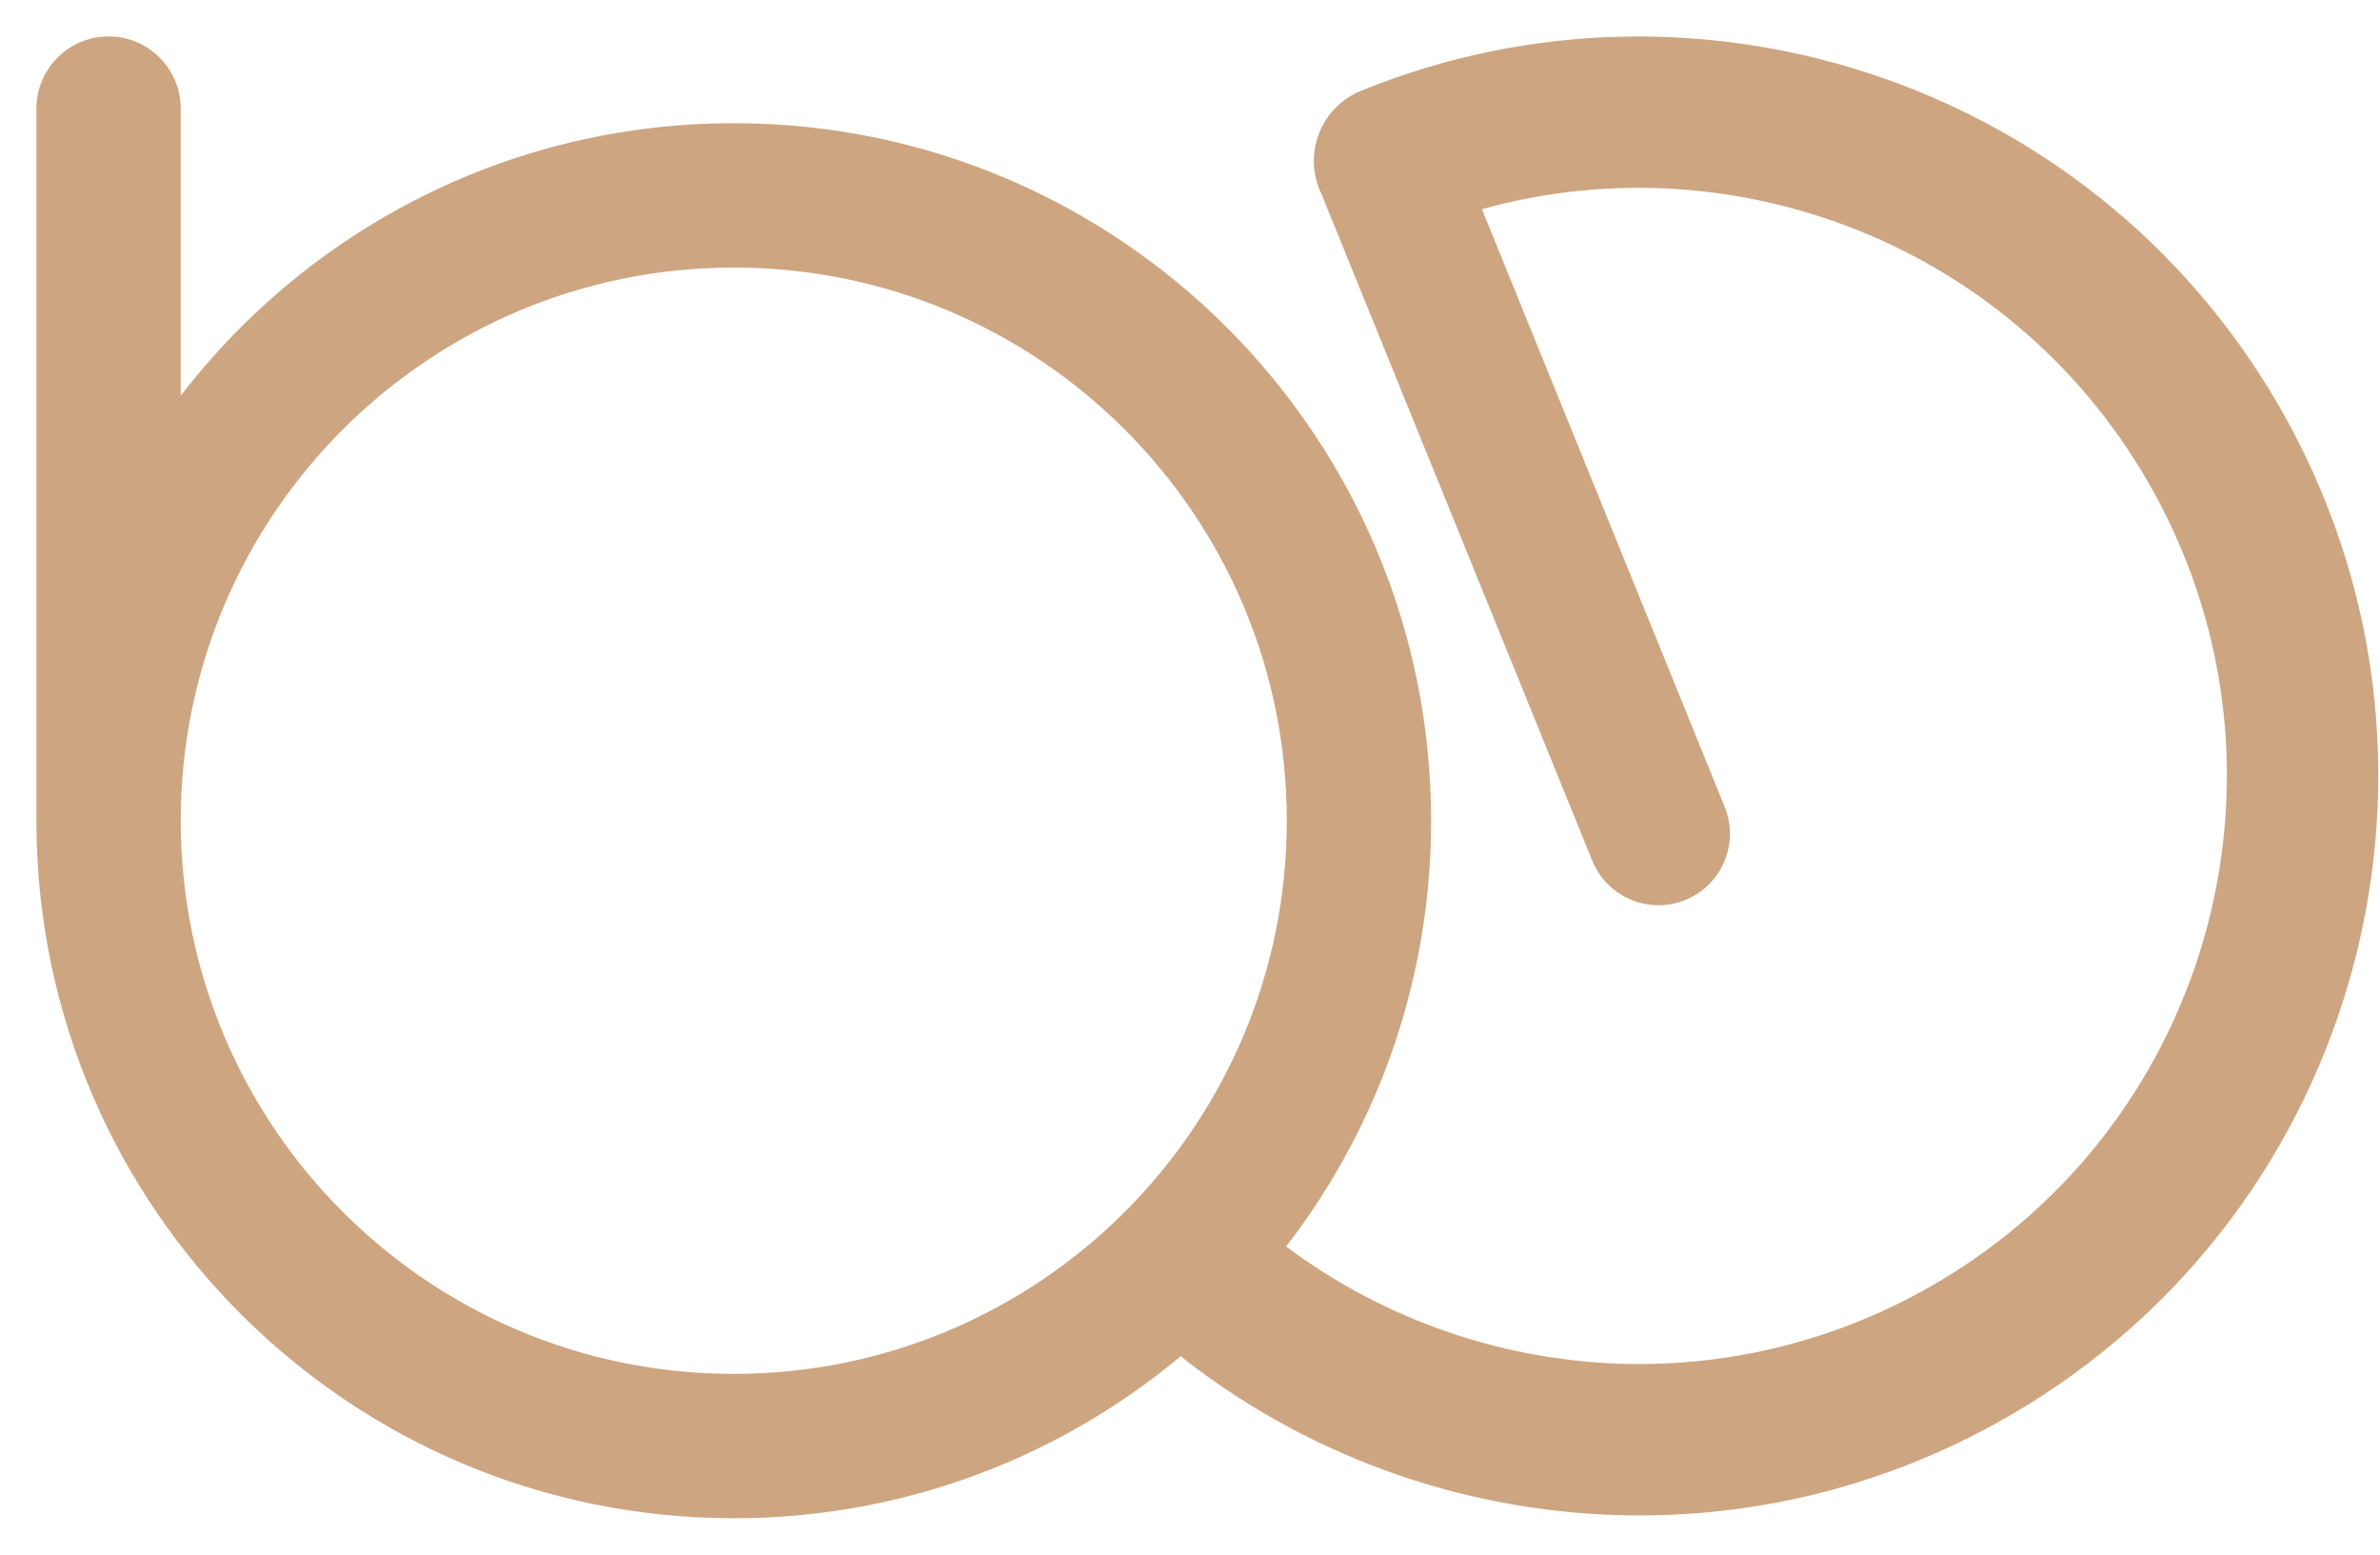
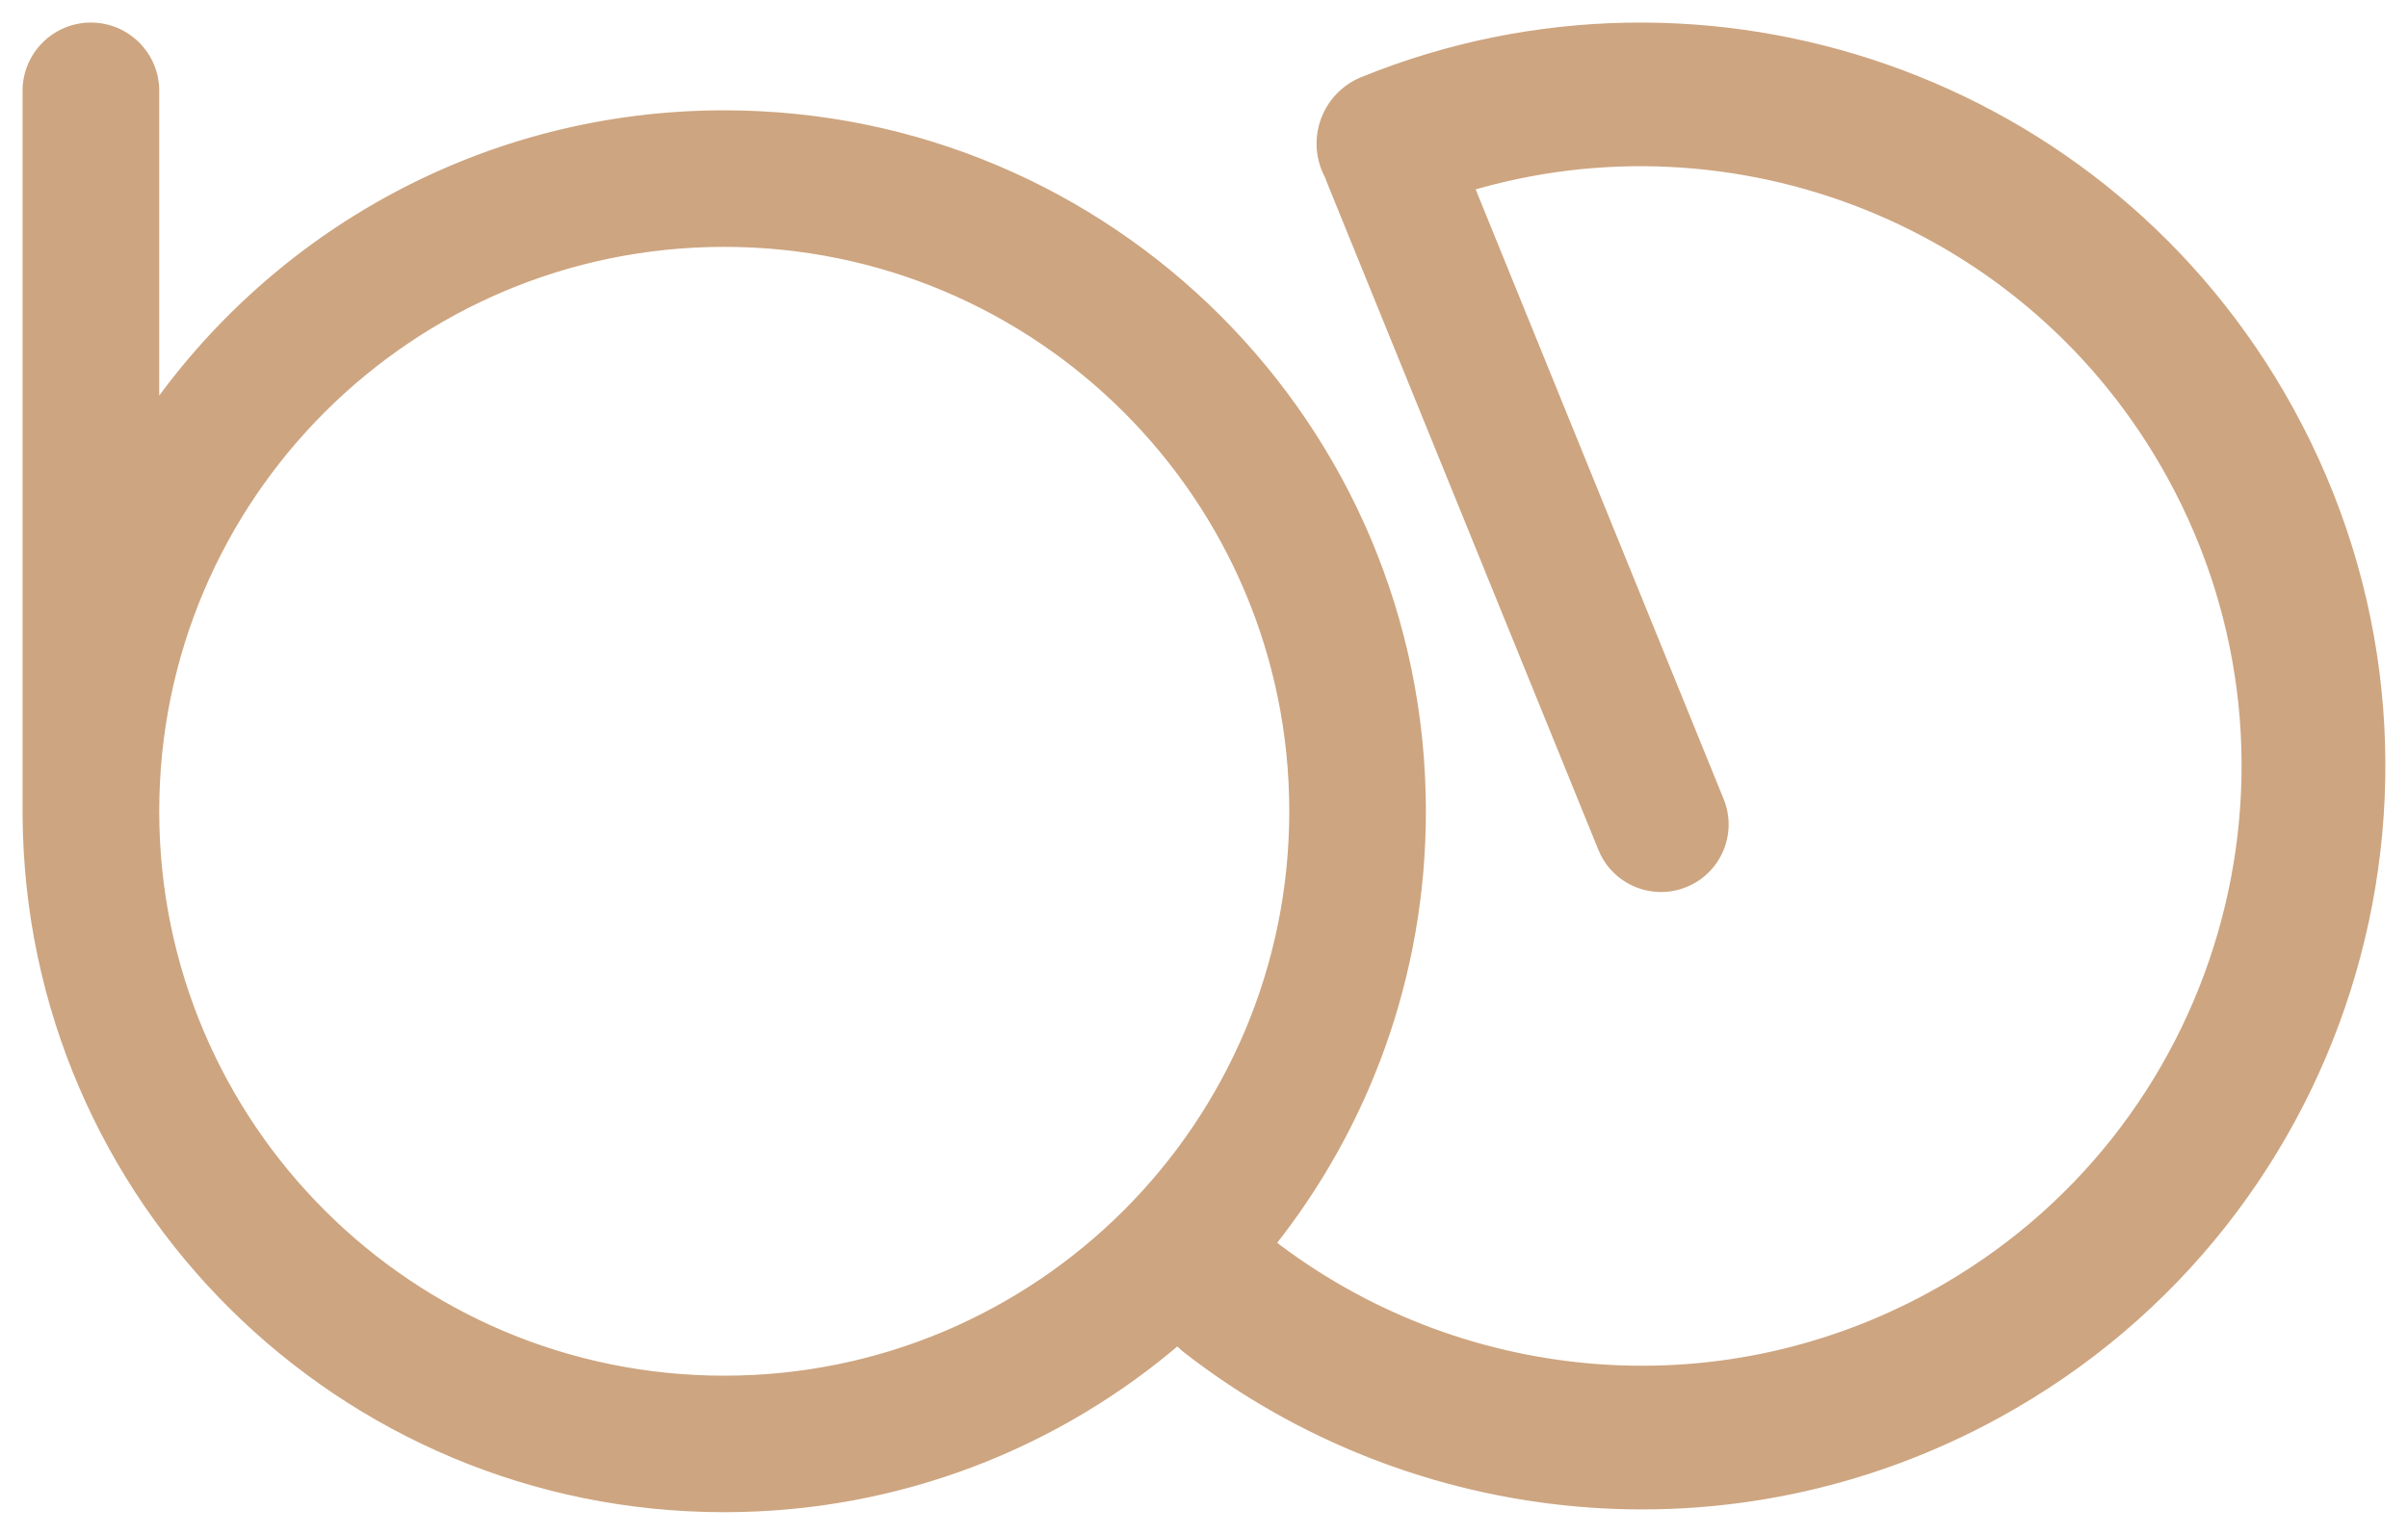
- <svg xmlns="http://www.w3.org/2000/svg" width="49" height="32" viewBox="0 0 49 32" fill="none">
+ <svg xmlns="http://www.w3.org/2000/svg" width="80" height="51" viewBox="0 0 80 51" fill="none">
  <g id="Union">
-     <path fill-rule="evenodd" clip-rule="evenodd" d="M3.471 2.236C3.471 1.553 2.918 1 2.236 1C1.553 1 1 1.553 1 2.236V16.893V16.967C1 16.978 1 16.988 1 16.998C1.057 24.741 7.351 31 15.107 31C18.633 31 21.856 29.707 24.329 27.569C24.393 27.65 24.468 27.725 24.554 27.791C29.125 31.342 35.553 32.057 40.953 29.09C48.197 25.108 50.843 16.008 46.862 8.763C43.165 2.036 35.056 -0.725 28.115 2.1C27.446 2.373 27.125 3.136 27.397 3.805C27.415 3.85 27.436 3.893 27.459 3.935C27.469 3.969 27.481 4.003 27.495 4.036L33.014 17.62C33.268 18.245 33.98 18.546 34.605 18.292C35.23 18.038 35.531 17.326 35.277 16.701L30.174 4.143C35.642 2.487 41.708 4.816 44.569 10.023C47.855 16.001 45.672 23.512 39.693 26.797C35.24 29.244 29.935 28.659 26.159 25.726C26.148 25.717 26.138 25.709 26.127 25.701C28.059 23.288 29.214 20.225 29.214 16.893C29.214 9.102 22.898 2.786 15.107 2.786C10.277 2.786 6.014 5.213 3.471 8.914L3.471 2.236ZM3.471 16.889L3.471 16.893L3.471 16.896C3.473 23.321 8.682 28.529 15.107 28.529C21.534 28.529 26.743 23.319 26.743 16.893C26.743 10.466 21.534 5.257 15.107 5.257C8.682 5.257 3.473 10.465 3.471 16.889Z" fill="#CDA580" />
-     <path d="M3.471 2.236H3.721V2.236L3.471 2.236ZM1 16.998L1.25 16.997L1.25 16.992L1 16.998ZM24.329 27.569L24.525 27.414L24.363 27.209L24.166 27.38L24.329 27.569ZM24.554 27.791L24.707 27.594L24.554 27.791ZM40.953 29.09L40.832 28.871L40.953 29.09ZM46.862 8.763L47.081 8.642L46.862 8.763ZM28.115 2.1L28.021 1.869V1.869L28.115 2.1ZM27.397 3.805L27.165 3.899L27.165 3.899L27.397 3.805ZM27.459 3.935L27.697 3.862L27.69 3.838L27.678 3.816L27.459 3.935ZM27.495 4.036L27.726 3.942L27.726 3.942L27.495 4.036ZM33.014 17.62L33.245 17.526V17.526L33.014 17.62ZM34.605 18.292L34.699 18.524L34.605 18.292ZM35.277 16.701L35.045 16.795V16.795L35.277 16.701ZM30.174 4.143L30.102 3.904L29.84 3.983L29.943 4.237L30.174 4.143ZM44.569 10.023L44.788 9.902V9.902L44.569 10.023ZM39.693 26.797L39.572 26.578L39.693 26.797ZM26.159 25.726L26.005 25.923L26.005 25.923L26.159 25.726ZM26.127 25.701L25.932 25.545L25.768 25.749L25.98 25.903L26.127 25.701ZM3.471 8.914H3.221V9.72L3.677 9.056L3.471 8.914ZM3.471 16.893L3.221 16.893V16.893L3.471 16.893ZM3.471 16.889L3.221 16.889V16.889L3.471 16.889ZM3.471 16.896L3.221 16.896V16.896L3.471 16.896ZM2.236 1.25C2.78 1.25 3.221 1.691 3.221 2.236L3.721 2.236C3.721 1.415 3.056 0.75 2.236 0.75V1.25ZM1.25 2.236C1.25 1.691 1.691 1.25 2.236 1.25V0.75C1.415 0.75 0.75 1.415 0.75 2.236H1.25ZM1.25 16.893V2.236H0.75V16.893H1.25ZM1.25 16.967V16.893H0.75V16.967H1.25ZM1.25 16.992C1.25 16.984 1.25 16.976 1.25 16.967H0.75C0.75 16.98 0.75 16.992 0.75 17.005L1.25 16.992ZM15.107 30.75C7.489 30.75 1.306 24.602 1.25 16.997L0.75 17C0.808 24.88 7.214 31.25 15.107 31.25V30.75ZM24.166 27.38C21.736 29.48 18.57 30.75 15.107 30.75V31.25C18.695 31.25 21.976 29.934 24.493 27.758L24.166 27.38ZM24.133 27.724C24.21 27.821 24.299 27.91 24.401 27.989L24.707 27.594C24.638 27.54 24.577 27.479 24.525 27.414L24.133 27.724ZM24.401 27.989C29.048 31.598 35.583 32.326 41.073 29.309L40.832 28.871C35.523 31.788 29.203 31.086 24.707 27.594L24.401 27.989ZM41.073 29.309C48.439 25.261 51.129 16.008 47.081 8.642L46.643 8.883C50.558 16.007 47.956 24.956 40.832 28.871L41.073 29.309ZM47.081 8.642C43.322 1.803 35.078 -1.004 28.021 1.869L28.21 2.332C35.035 -0.447 43.008 2.268 46.643 8.883L47.081 8.642ZM28.021 1.869C27.224 2.193 26.841 3.102 27.165 3.899L27.628 3.711C27.408 3.169 27.668 2.552 28.21 2.332L28.021 1.869ZM27.165 3.899C27.187 3.953 27.212 4.004 27.239 4.054L27.678 3.816C27.66 3.782 27.643 3.747 27.628 3.711L27.165 3.899ZM27.22 4.009C27.232 4.05 27.247 4.09 27.263 4.131L27.726 3.942C27.715 3.916 27.706 3.889 27.697 3.862L27.22 4.009ZM27.263 4.131L32.782 17.715L33.245 17.526L27.726 3.942L27.263 4.131ZM32.782 17.715C33.088 18.467 33.946 18.83 34.699 18.524L34.511 18.061C34.014 18.262 33.447 18.023 33.245 17.526L32.782 17.715ZM34.699 18.524C35.452 18.218 35.814 17.36 35.508 16.607L35.045 16.795C35.247 17.292 35.008 17.859 34.511 18.061L34.699 18.524ZM35.508 16.607L30.406 4.049L29.943 4.237L35.045 16.795L35.508 16.607ZM30.247 4.382C35.603 2.76 41.547 5.042 44.35 10.143L44.788 9.902C41.869 4.59 35.68 2.214 30.102 3.904L30.247 4.382ZM44.35 10.143C47.569 16.001 45.43 23.359 39.572 26.578L39.813 27.016C45.913 23.664 48.14 16.002 44.788 9.902L44.35 10.143ZM39.572 26.578C35.21 28.975 30.013 28.402 26.312 25.528L26.005 25.923C29.858 28.915 35.27 29.513 39.813 27.016L39.572 26.578ZM26.312 25.528C26.3 25.518 26.287 25.509 26.274 25.5L25.98 25.903C25.988 25.91 25.997 25.916 26.005 25.923L26.312 25.528ZM28.964 16.893C28.964 20.166 27.83 23.174 25.932 25.545L26.322 25.858C28.288 23.401 29.464 20.284 29.464 16.893H28.964ZM15.107 3.036C22.76 3.036 28.964 9.24 28.964 16.893H29.464C29.464 8.964 23.037 2.536 15.107 2.536V3.036ZM3.677 9.056C6.176 5.419 10.363 3.036 15.107 3.036V2.536C10.191 2.536 5.853 5.006 3.265 8.773L3.677 9.056ZM3.221 2.236L3.221 8.914H3.721L3.721 2.236H3.221ZM3.721 16.893L3.721 16.89L3.221 16.889L3.221 16.893L3.721 16.893ZM3.721 16.896L3.721 16.893L3.221 16.893L3.221 16.896L3.721 16.896ZM15.107 28.279C8.82 28.279 3.723 23.183 3.721 16.896L3.221 16.896C3.223 23.459 8.544 28.779 15.107 28.779V28.279ZM26.493 16.893C26.493 23.181 21.395 28.279 15.107 28.279V28.779C21.672 28.779 26.993 23.457 26.993 16.893H26.493ZM15.107 5.507C21.395 5.507 26.493 10.604 26.493 16.893H26.993C26.993 10.328 21.672 5.007 15.107 5.007V5.507ZM3.721 16.89C3.723 10.603 8.82 5.507 15.107 5.507V5.007C8.544 5.007 3.223 10.326 3.221 16.889L3.721 16.89Z" fill="#CDA580" />
+     <path fill-rule="evenodd" clip-rule="evenodd" d="M42.078 41.343C45.234 37.401 47.122 32.4 47.122 26.958C47.122 14.233 36.797 3.916 24.061 3.916C16.166 3.916 9.197 7.881 5.04 13.927L5.04 3.018C5.04 1.904 4.136 1 3.02 1C1.904 1 1 1.904 1 3.018V26.958V27.08C1 27.097 1 27.114 1.001 27.131C1.094 39.777 11.383 50 24.061 50C29.826 50 35.097 47.886 39.14 44.392C39.245 44.526 39.368 44.648 39.509 44.757C46.982 50.558 57.489 51.728 66.314 46.883C78.156 40.382 82.478 25.518 75.967 13.682C69.922 2.693 56.667 -1.819 45.322 2.794C44.228 3.239 43.703 4.485 44.148 5.578C44.18 5.655 44.215 5.73 44.255 5.801C44.271 5.854 44.29 5.907 44.311 5.959L53.335 28.147C53.75 29.167 54.914 29.659 55.935 29.244C56.956 28.83 57.448 27.666 57.032 26.646L48.69 6.131C57.625 3.428 67.542 7.234 72.22 15.739C77.593 25.506 74.026 37.773 64.254 43.138C56.977 47.133 48.305 46.176 42.131 41.383C42.114 41.37 42.096 41.356 42.078 41.343ZM5.04 26.954L5.04 26.958L5.04 26.962C5.042 37.457 13.557 45.964 24.061 45.964C34.566 45.964 43.083 37.455 43.083 26.958C43.083 16.462 34.566 7.953 24.061 7.953C13.557 7.953 5.042 16.46 5.04 26.954Z" fill="#CDA580" />
+     <path d="M42.078 41.343L41.882 41.187L41.719 41.391L41.93 41.545L42.078 41.343ZM5.04 13.927H4.79V14.732L5.246 14.068L5.04 13.927ZM5.04 3.018H4.79H5.04ZM1.001 27.131L1.251 27.129L1.251 27.125L1.001 27.131ZM39.14 44.392L39.336 44.237L39.175 44.032L38.977 44.203L39.14 44.392ZM39.509 44.757L39.355 44.955L39.509 44.757ZM66.314 46.883L66.194 46.664L66.314 46.883ZM75.967 13.682L75.748 13.803L75.967 13.682ZM45.322 2.794L45.228 2.562L45.322 2.794ZM44.148 5.578L43.917 5.672L43.917 5.672L44.148 5.578ZM44.255 5.801L44.493 5.727L44.486 5.703L44.474 5.681L44.255 5.801ZM44.311 5.959L44.543 5.865L44.543 5.865L44.311 5.959ZM53.335 28.147L53.566 28.052L53.335 28.147ZM57.032 26.646L56.801 26.74L57.032 26.646ZM48.69 6.131L48.617 5.892L48.355 5.971L48.458 6.225L48.69 6.131ZM72.22 15.739L72.001 15.86L72.22 15.739ZM64.254 43.138L64.134 42.919L64.254 43.138ZM42.131 41.383L41.978 41.581H41.978L42.131 41.383ZM5.04 26.958L4.79 26.958V26.958L5.04 26.958ZM5.04 26.954L4.79 26.954V26.954L5.04 26.954ZM5.04 26.962L4.79 26.962V26.963L5.04 26.962ZM46.872 26.958C46.872 32.341 45.005 37.287 41.882 41.187L42.273 41.499C45.464 37.514 47.372 32.459 47.372 26.958H46.872ZM24.061 4.166C36.66 4.166 46.872 14.371 46.872 26.958H47.372C47.372 14.094 36.935 3.666 24.061 3.666V4.166ZM5.246 14.068C9.358 8.088 16.251 4.166 24.061 4.166V3.666C16.08 3.666 9.035 7.675 4.834 13.785L5.246 14.068ZM4.79 3.018L4.79 13.927H5.29L5.29 3.018L4.79 3.018ZM3.02 1.25C3.998 1.25 4.79 2.042 4.79 3.018H5.29C5.29 1.765 4.273 0.75 3.02 0.75V1.25ZM1.25 3.018C1.25 2.042 2.042 1.25 3.02 1.25V0.75C1.766 0.75 0.75 1.765 0.75 3.018H1.25ZM1.25 26.958V3.018H0.75V26.958H1.25ZM1.25 27.08V26.958H0.75V27.08H1.25ZM1.251 27.125C1.25 27.11 1.25 27.095 1.25 27.08H0.75C0.75 27.099 0.75 27.118 0.751 27.137L1.251 27.125ZM24.061 49.75C11.52 49.75 1.343 39.638 1.251 27.129L0.751 27.133C0.845 39.916 11.245 50.25 24.061 50.25V49.75ZM38.977 44.203C34.977 47.659 29.764 49.75 24.061 49.75V50.25C29.889 50.25 35.217 48.113 39.304 44.581L38.977 44.203ZM38.944 44.547C39.062 44.696 39.199 44.834 39.355 44.955L39.662 44.56C39.538 44.464 39.429 44.355 39.336 44.237L38.944 44.547ZM39.355 44.955C46.904 50.815 57.519 51.997 66.435 47.102L66.194 46.664C57.459 51.459 47.059 50.302 39.662 44.56L39.355 44.955ZM66.435 47.102C78.397 40.535 82.763 25.518 76.186 13.562L75.748 13.803C82.192 25.517 77.914 40.229 66.194 46.664L66.435 47.102ZM76.186 13.562C70.08 2.46 56.689 -2.098 45.228 2.562L45.416 3.026C56.645 -1.54 69.765 2.926 75.748 13.803L76.186 13.562ZM45.228 2.562C44.006 3.059 43.419 4.451 43.917 5.672L44.38 5.484C43.987 4.519 44.45 3.418 45.416 3.026L45.228 2.562ZM43.917 5.672C43.952 5.759 43.992 5.842 44.035 5.921L44.474 5.681C44.439 5.618 44.408 5.552 44.38 5.484L43.917 5.672ZM44.016 5.876C44.035 5.935 44.056 5.994 44.08 6.053L44.543 5.865C44.524 5.819 44.508 5.773 44.493 5.727L44.016 5.876ZM44.08 6.053L53.103 28.241L53.566 28.052L44.543 5.865L44.08 6.053ZM53.103 28.241C53.57 29.39 54.88 29.942 56.029 29.476L55.841 29.013C54.948 29.375 53.929 28.945 53.566 28.052L53.103 28.241ZM56.029 29.476C57.178 29.01 57.731 27.7 57.264 26.552L56.801 26.74C57.164 27.633 56.734 28.65 55.841 29.013L56.029 29.476ZM57.264 26.552L48.921 6.037L48.458 6.225L56.801 26.74L57.264 26.552ZM48.762 6.371C57.587 3.701 67.381 7.461 72.001 15.86L72.439 15.619C67.703 7.008 57.663 3.156 48.617 5.892L48.762 6.371ZM72.001 15.86C77.307 25.506 73.785 37.62 64.134 42.919L64.374 43.357C74.268 37.926 77.878 25.507 72.439 15.619L72.001 15.86ZM64.134 42.919C56.947 46.864 48.383 45.919 42.285 41.186L41.978 41.581C48.228 46.432 57.006 47.402 64.374 43.357L64.134 42.919ZM42.285 41.186C42.265 41.17 42.245 41.156 42.225 41.141L41.93 41.545C41.946 41.557 41.962 41.569 41.978 41.581L42.285 41.186ZM5.29 26.958L5.29 26.954L4.79 26.954L4.79 26.958L5.29 26.958ZM5.29 26.962L5.29 26.958L4.79 26.958L4.79 26.962L5.29 26.962ZM24.061 45.714C13.695 45.714 5.292 37.319 5.29 26.962L4.79 26.963C4.792 37.595 13.42 46.214 24.061 46.214V45.714ZM42.833 26.958C42.833 37.316 34.428 45.714 24.061 45.714V46.214C34.704 46.214 43.333 37.593 43.333 26.958H42.833ZM24.061 8.203C34.428 8.203 42.833 16.6 42.833 26.958H43.333C43.333 16.324 34.704 7.703 24.061 7.703V8.203ZM5.29 26.954C5.292 16.598 13.695 8.203 24.061 8.203V7.703C13.42 7.703 4.792 16.321 4.79 26.954L5.29 26.954Z" fill="#CDA580" />
  </g>
</svg>
